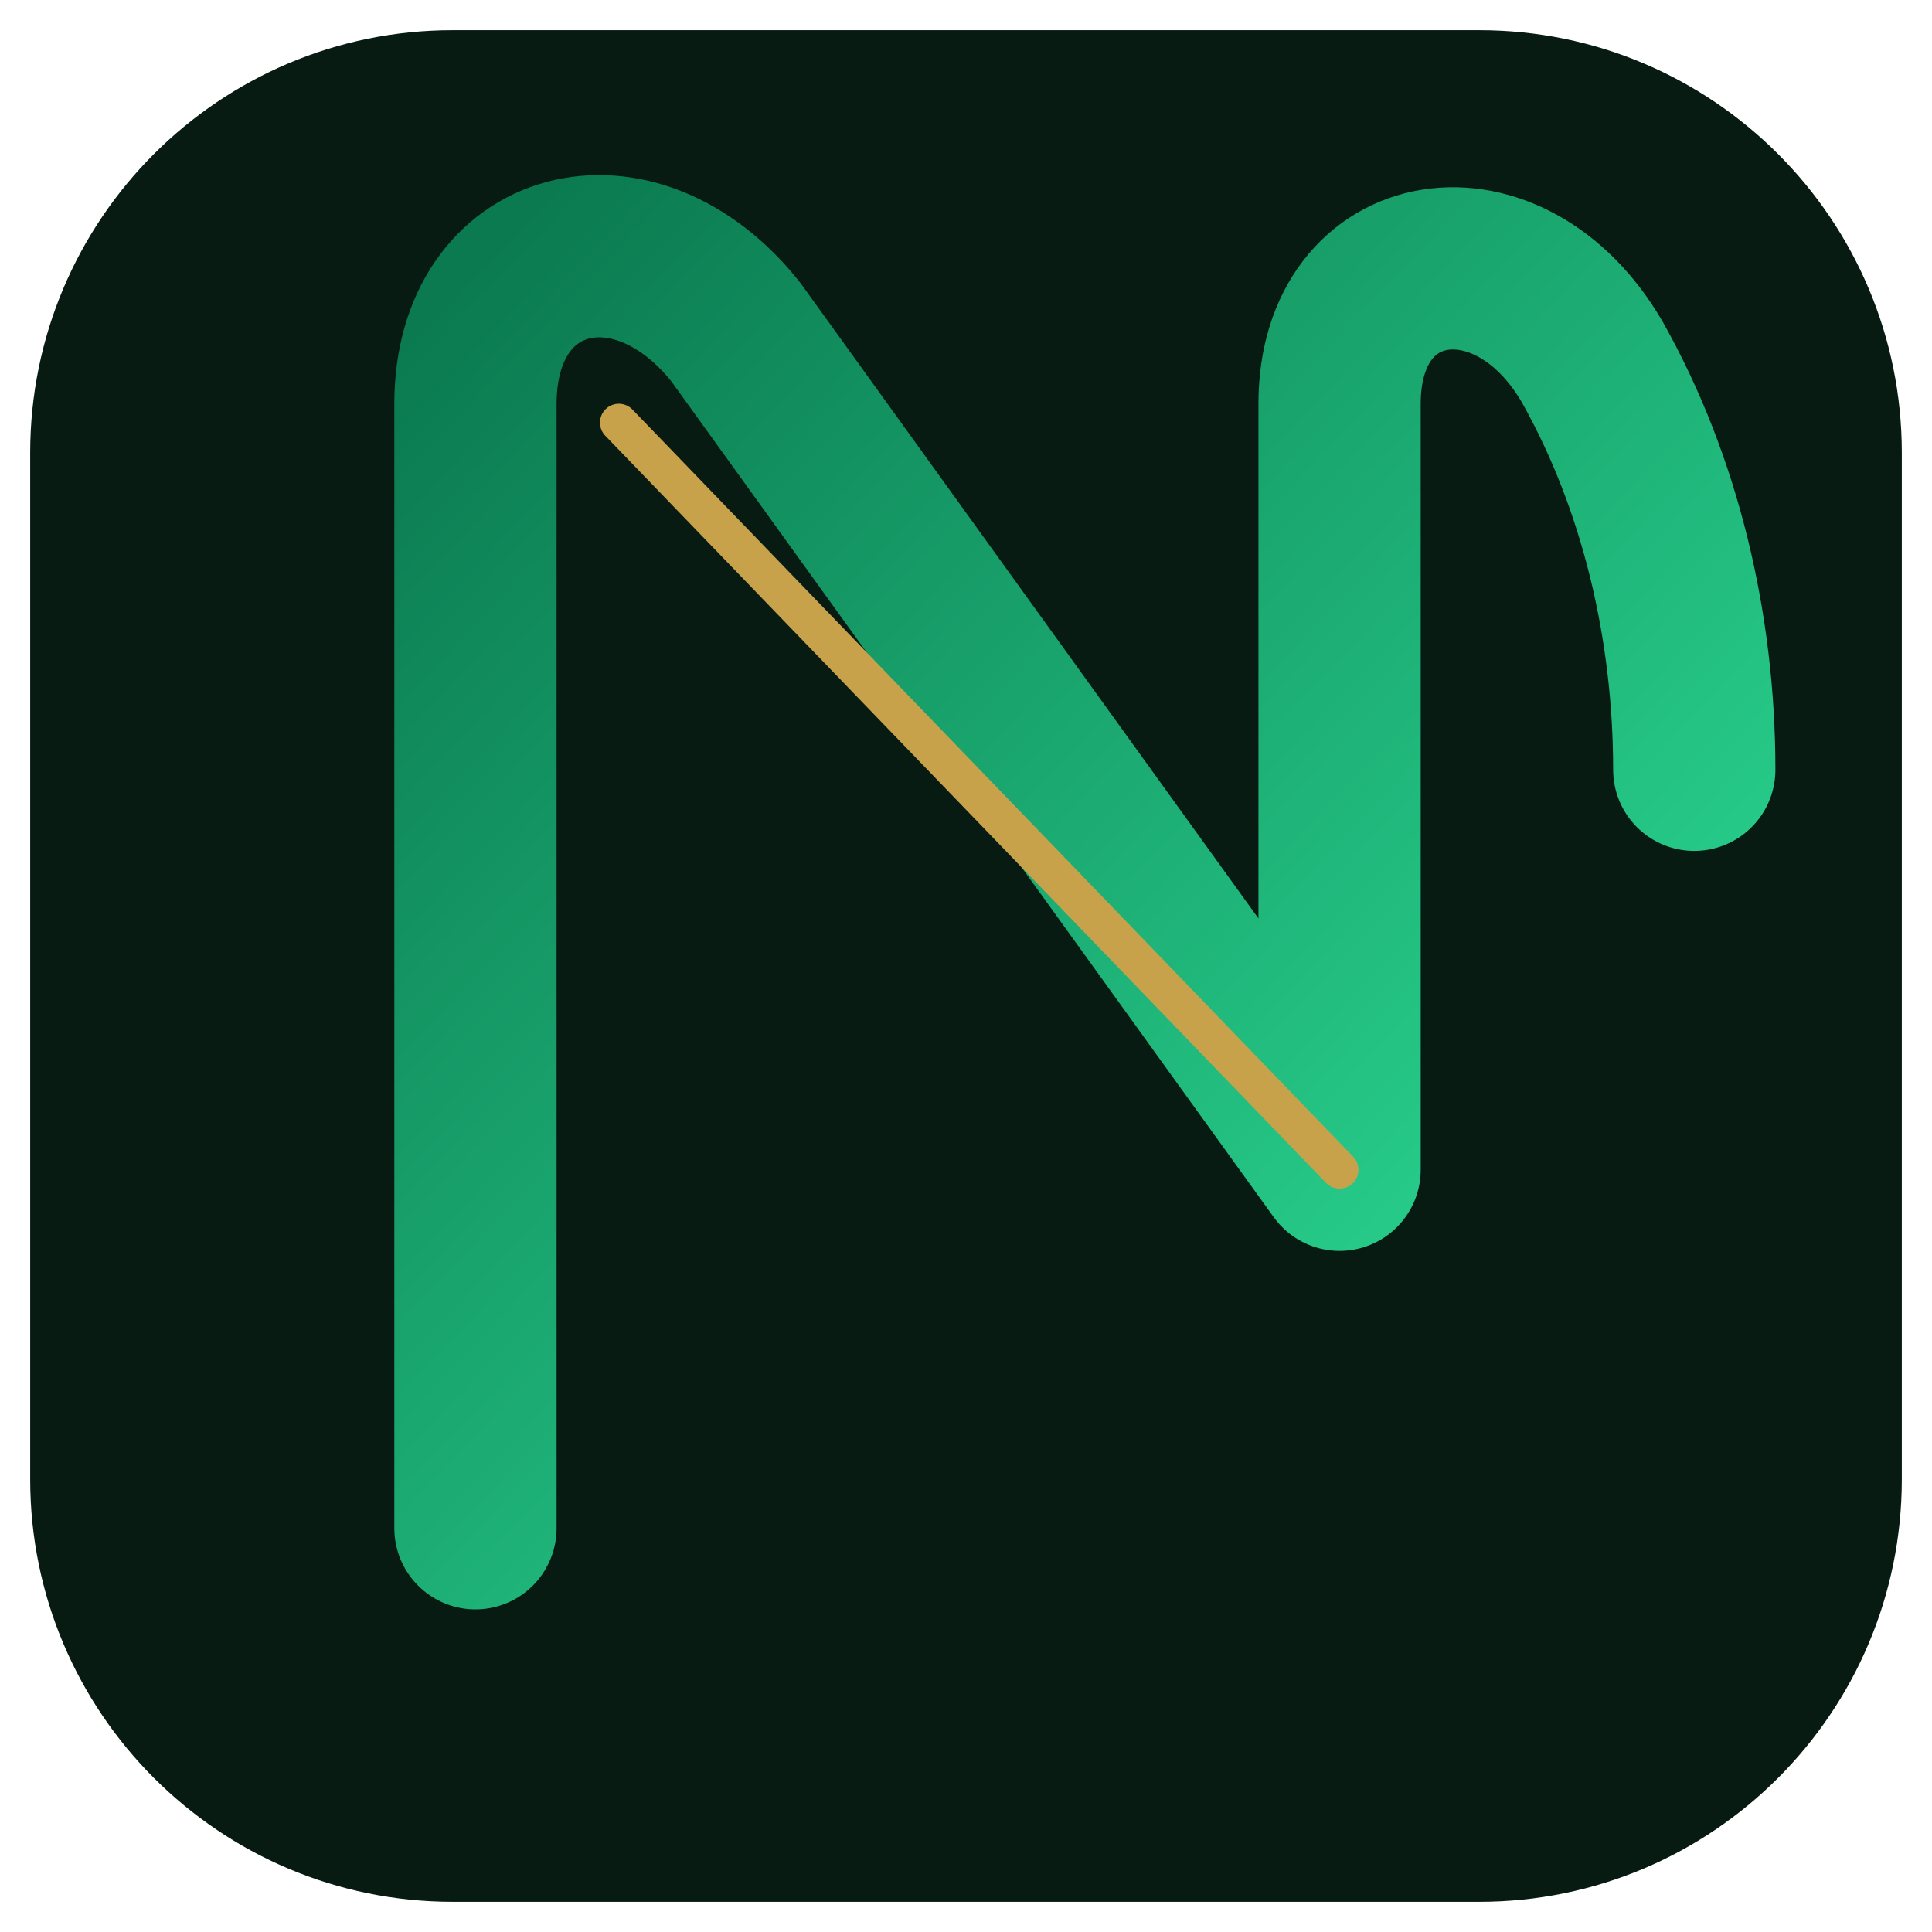
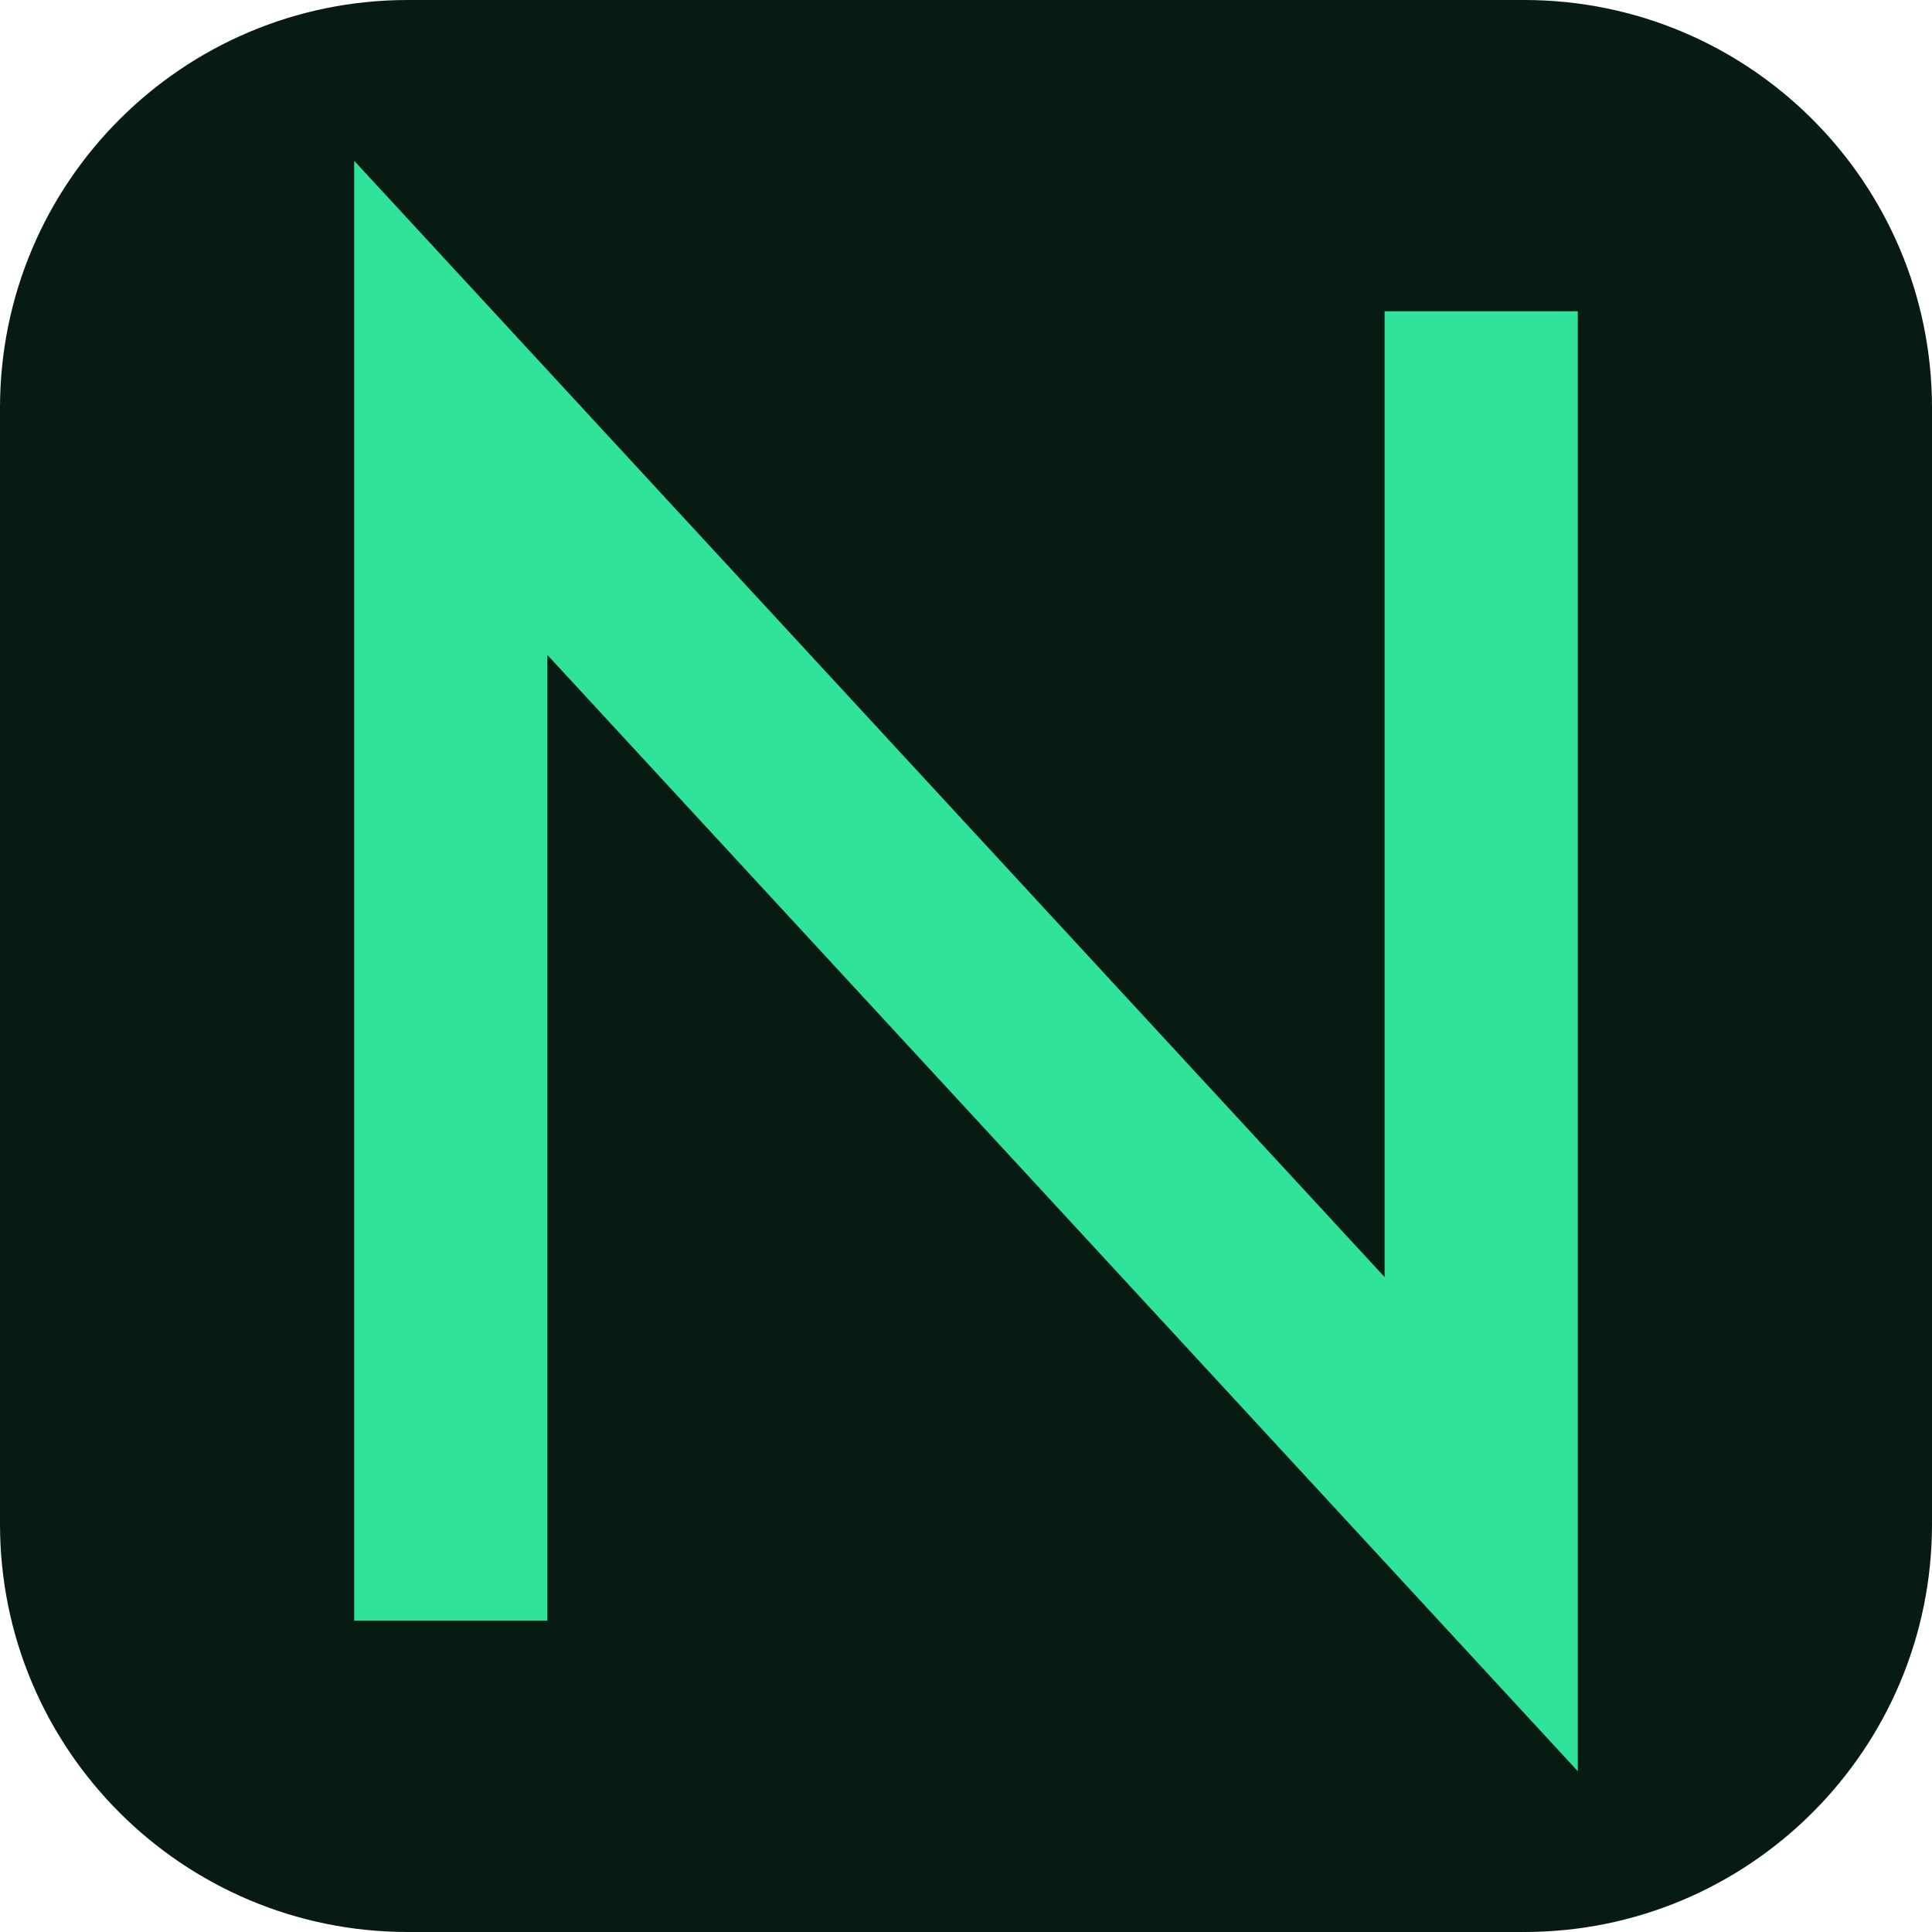
- <svg xmlns="http://www.w3.org/2000/svg" width="512" height="512" viewBox="0 0 512 512">
-   <defs>
-     <linearGradient id="g" x1="0" y1="0" x2="1" y2="1">
-       <stop stop-color="#0b7a50" />
-       <stop offset="1" stop-color="#2fe39a" />
-     </linearGradient>
-   </defs>
-   <rect x="8" y="8" width="496" height="496" rx="112" fill="#071b13" />
-   <path d="M126 405V107C126 65 168 54 195 88L355 310V107C355 65 400 58 422 96C440 128 449 166 449 204" fill="none" stroke="url(#g)" stroke-width="43" stroke-linecap="round" stroke-linejoin="round" />
-   <path d="M164 112L355 310" stroke="#c8a24a" stroke-width="10" stroke-linecap="round" />
+ <svg xmlns="http://www.w3.org/2000/svg" viewBox="0 0 180 180">
+   <rect width="180" height="180" rx="38" fill="#071b13" />
+   <path d="M42 142V38L138 142V38" fill="none" stroke="#2fe39a" stroke-width="18" stroke-linecap="square" stroke-linejoin="miter" />
</svg>
